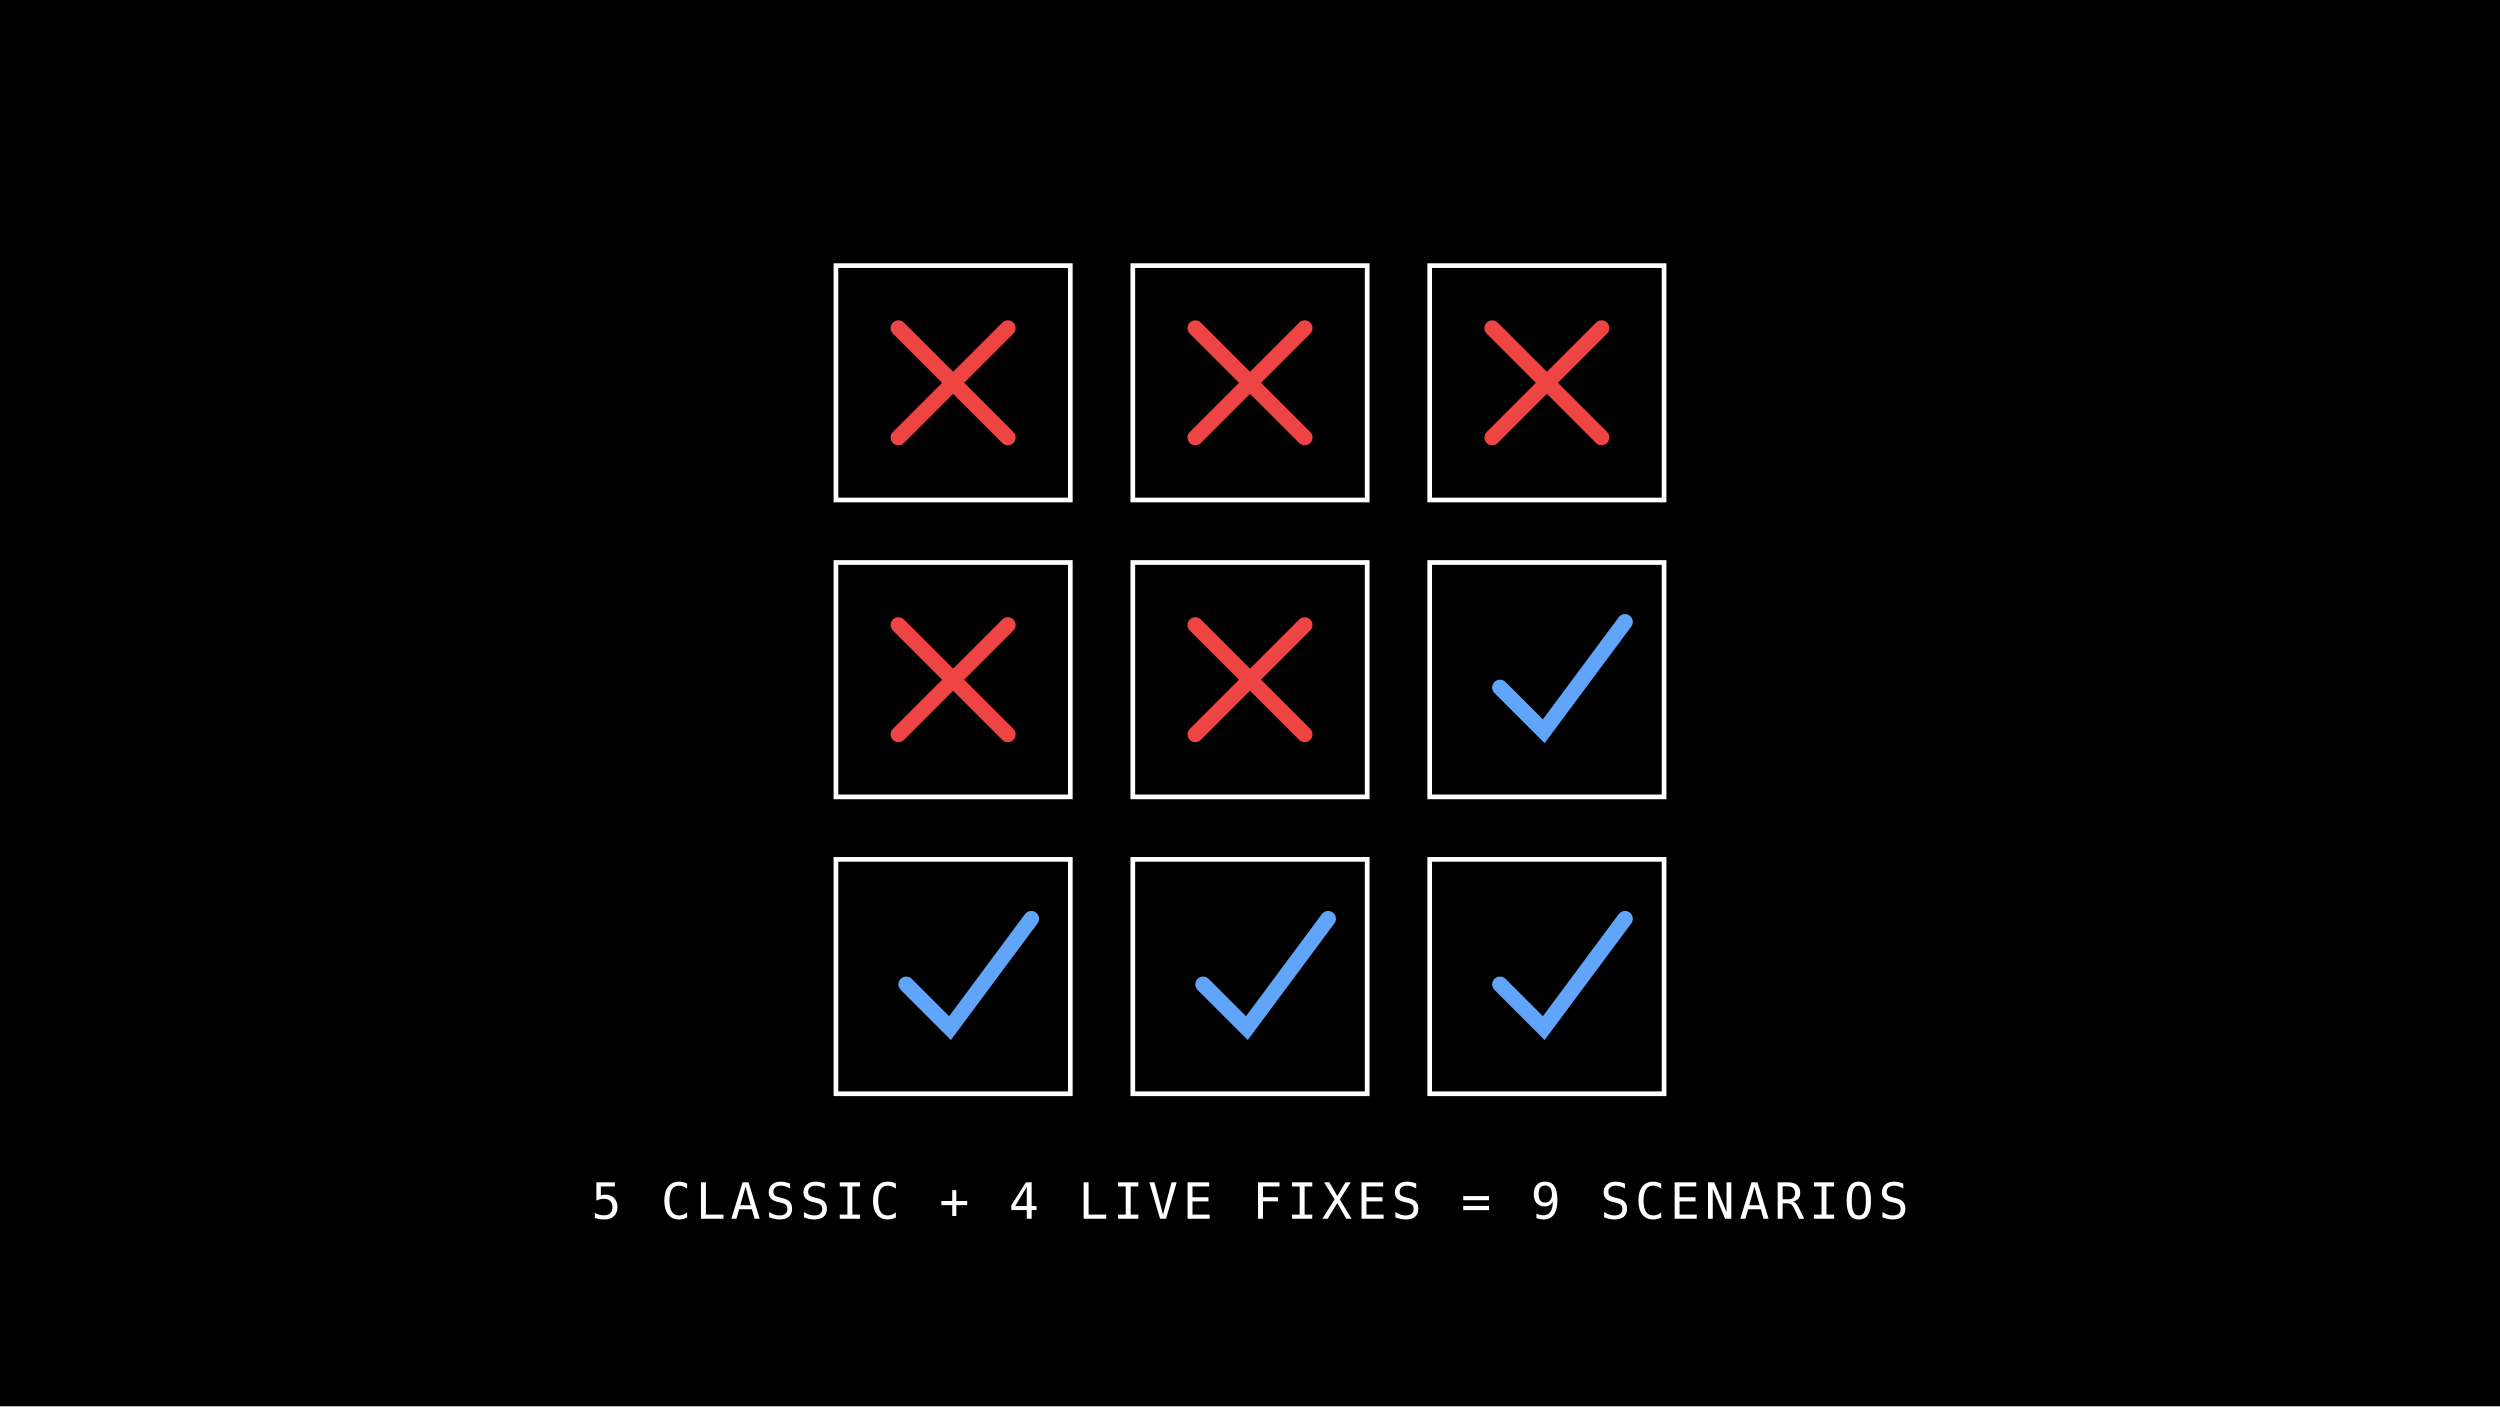
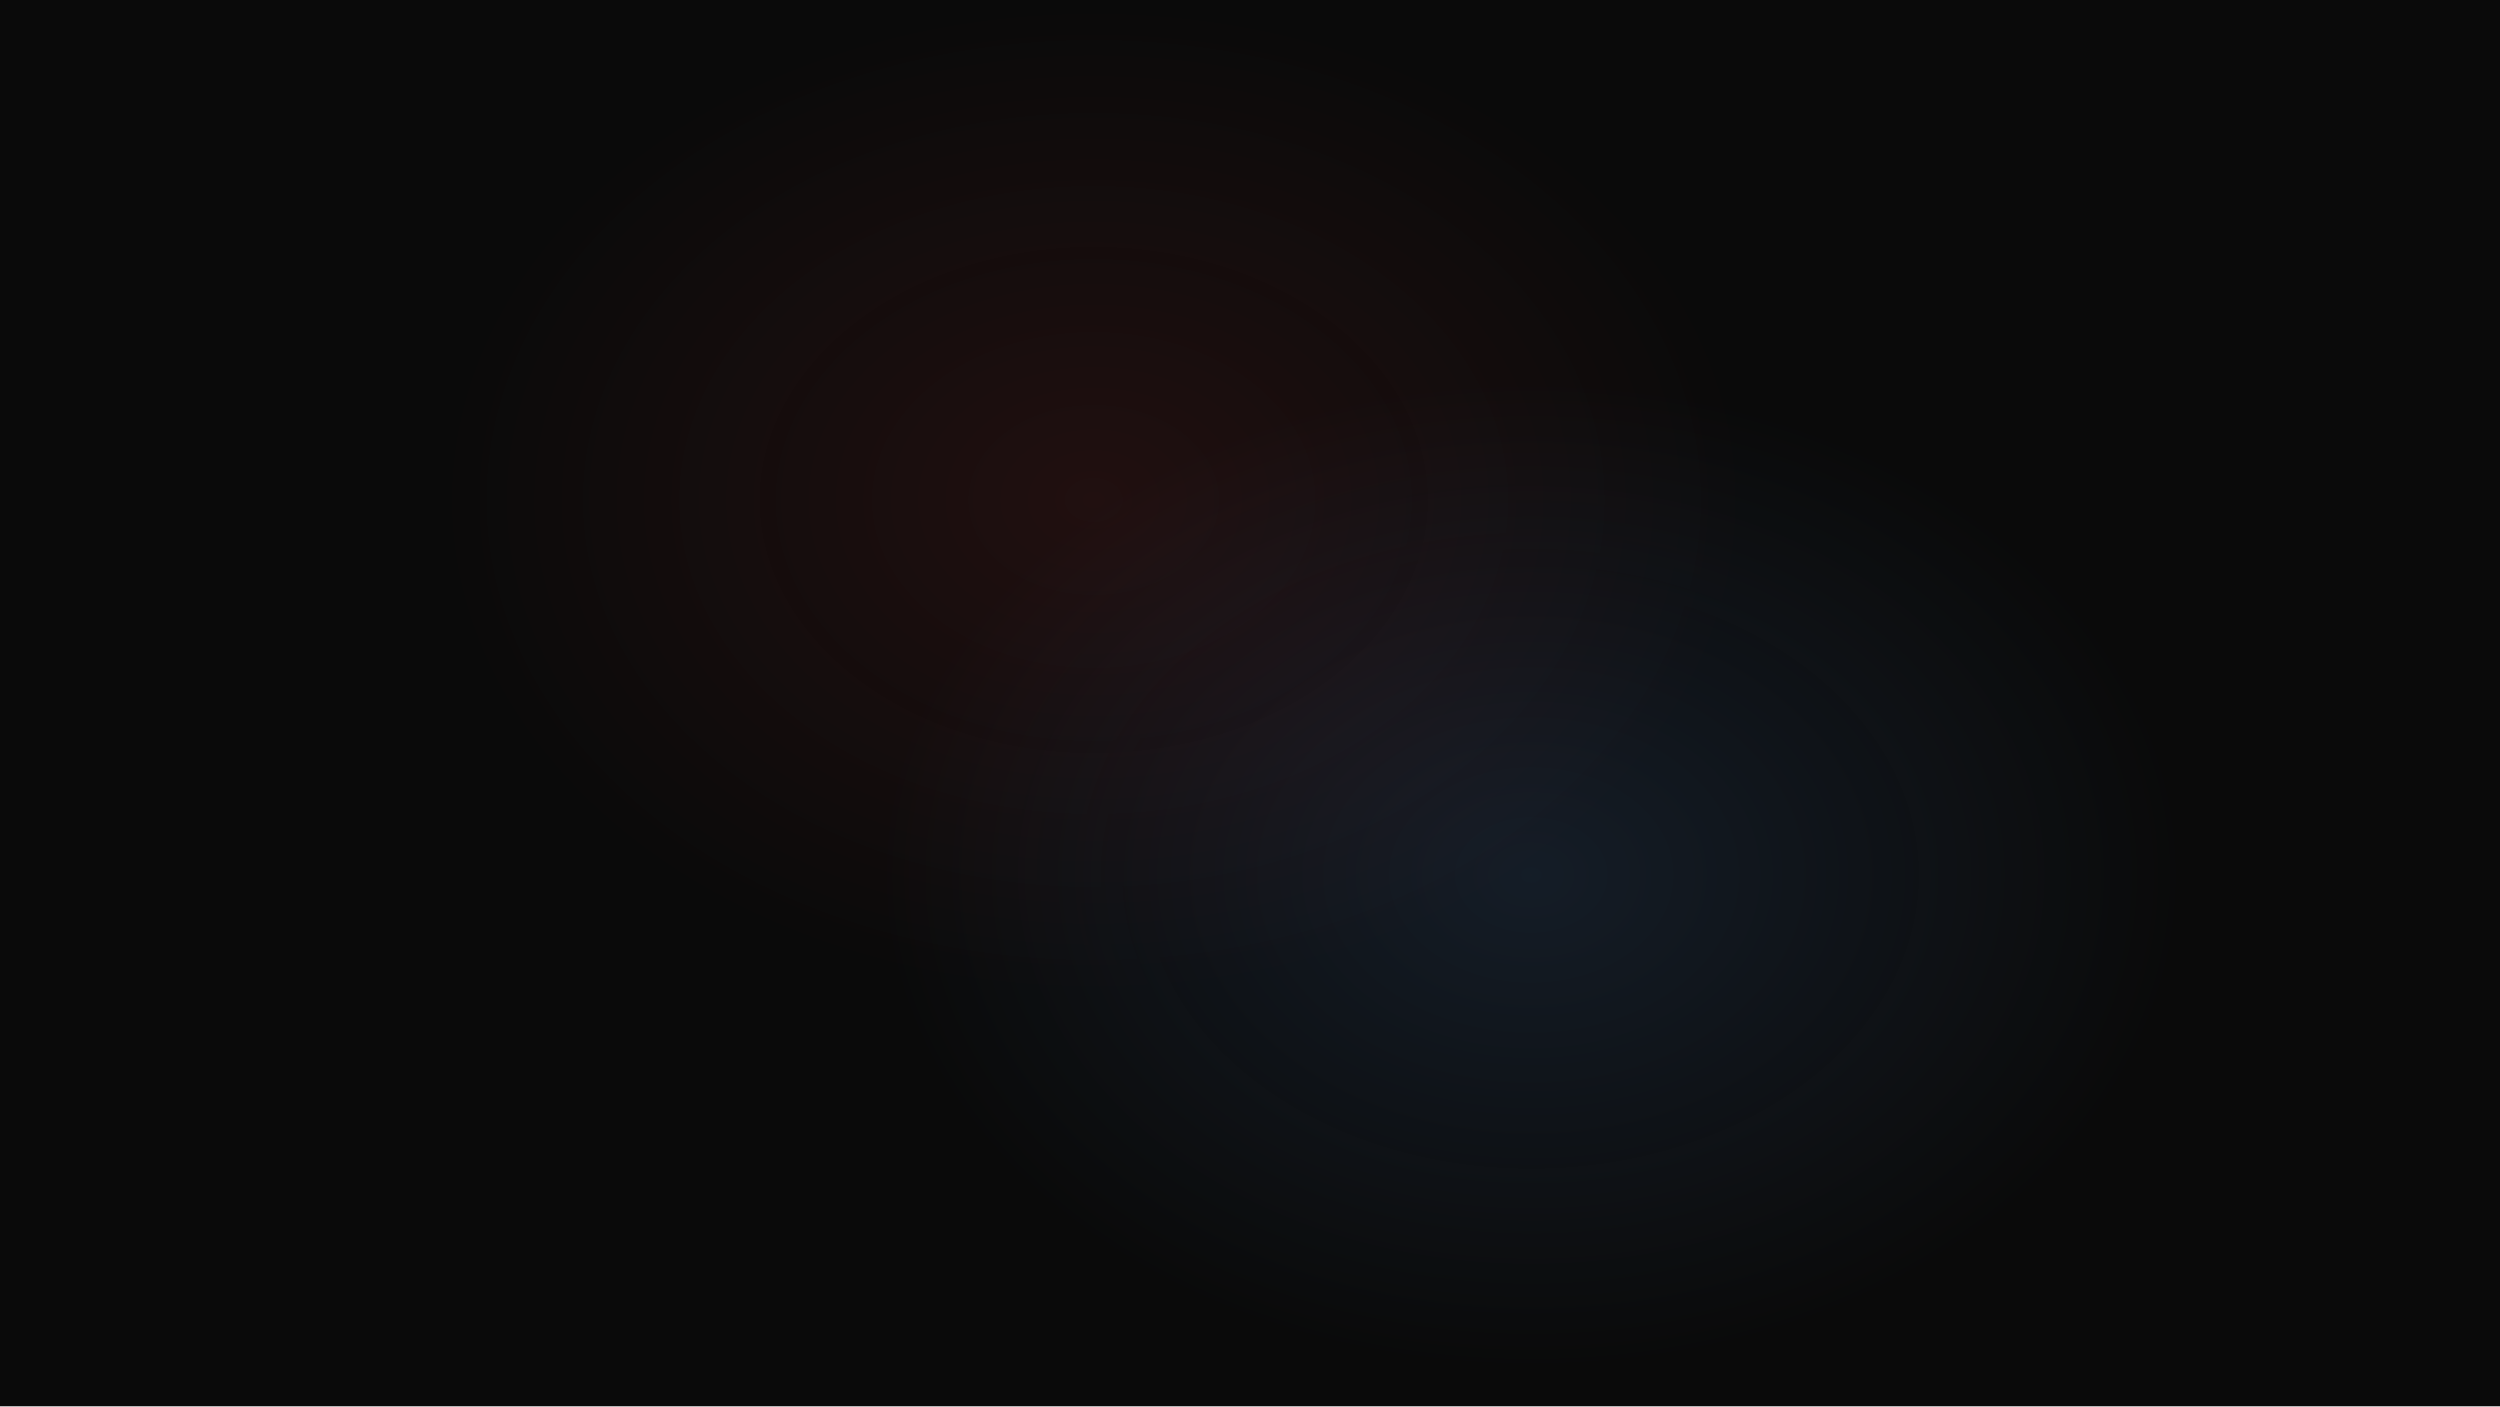
<svg xmlns="http://www.w3.org/2000/svg" viewBox="0 0 1600 900" role="img" aria-label="Nine troubleshooting scenarios">
-   <rect width="1600" height="900" fill="#000" />
-   <g transform="translate(535 170)" stroke="#fff" stroke-width="3" fill="none">
-     <rect x="0" y="0" width="150" height="150" />
-     <rect x="190" y="0" width="150" height="150" />
-     <rect x="380" y="0" width="150" height="150" />
-     <rect x="0" y="190" width="150" height="150" />
-     <rect x="190" y="190" width="150" height="150" />
-     <rect x="380" y="190" width="150" height="150" />
-     <rect x="0" y="380" width="150" height="150" />
-     <rect x="190" y="380" width="150" height="150" />
-     <rect x="380" y="380" width="150" height="150" />
-   </g>
-   <g stroke-width="10" stroke-linecap="round">
-     <g stroke="#ef4444">
-       <line x1="575" y1="210" x2="645" y2="280" />
-       <line x1="645" y1="210" x2="575" y2="280" />
-       <line x1="765" y1="210" x2="835" y2="280" />
-       <line x1="835" y1="210" x2="765" y2="280" />
-       <line x1="955" y1="210" x2="1025" y2="280" />
-       <line x1="1025" y1="210" x2="955" y2="280" />
-       <line x1="575" y1="400" x2="645" y2="470" />
-       <line x1="645" y1="400" x2="575" y2="470" />
-       <line x1="765" y1="400" x2="835" y2="470" />
-       <line x1="835" y1="400" x2="765" y2="470" />
+   <style>
+     .bg{fill:#0a0a0a}
+     text{font-family:'Noto Sans TC','Helvetica Neue',Inter,sans-serif}
+     .ttl{fill:#fff;font-weight:800}
+     .sub{fill:rgba(255,255,255,.5)}
+     .lbl{fill:rgba(255,255,255,.82)}
+     .muted{fill:rgba(255,255,255,.45)}
+     .up{opacity:0;animation:up .7s cubic-bezier(.16,1,.3,1) forwards}
+     .fade{opacity:0;animation:fade .8s ease forwards}
+     .pop{transform-box:fill-box;transform-origin:center;opacity:0;animation:pop .6s cubic-bezier(.16,1,.3,1) forwards}
+     .draw{stroke-dasharray:2400;stroke-dashoffset:2400;animation:draw 1.8s ease forwards}
+     .pulse{animation:pulse 3.6s ease-in-out infinite}
+     @keyframes fade{to{opacity:1}}
+     @keyframes up{from{opacity:0;transform:translateY(18px)}to{opacity:1;transform:translateY(0)}}
+     @keyframes pop{0%{opacity:0;transform:scale(.5)}60%{opacity:1;transform:scale(1.12)}100%{opacity:1;transform:scale(1)}}
+     @keyframes draw{to{stroke-dashoffset:0}}
+     @keyframes pulse{0%,100%{opacity:.5}50%{opacity:1}}
+   </style>
+   <rect class="bg" width="1600" height="900" />
+   <defs>
+     <radialGradient id="glowR" cx="50%" cy="50%" r="50%">
+       <stop offset="0%" stop-color="#ef4444" stop-opacity=".10" />
+       <stop offset="100%" stop-color="#ef4444" stop-opacity="0" />
+     </radialGradient>
+     <radialGradient id="glowB" cx="50%" cy="50%" r="50%">
+       <stop offset="0%" stop-color="#60a5fa" stop-opacity=".12" />
+       <stop offset="100%" stop-color="#60a5fa" stop-opacity="0" />
+     </radialGradient>
+   </defs>
+   <ellipse cx="700" cy="320" rx="420" ry="320" fill="url(#glowR)" class="pulse" />
+   <ellipse cx="980" cy="560" rx="420" ry="320" fill="url(#glowB)" class="pulse" style="animation-delay:1.8s" />
+   <g transform="translate(535 170)">
+     <g class="pop" style="animation-delay:.05s">
+       <rect x="0" y="0" width="150" height="150" rx="18" fill="rgba(239,68,68,.06)" stroke="#ef4444" stroke-width="2.5" />
+       <g stroke="#ef4444" stroke-width="10" stroke-linecap="round">
+         <line x1="40" y1="40" x2="110" y2="110" />
+         <line x1="110" y1="40" x2="40" y2="110" />
+       </g>
    </g>
-     <g stroke="#60a5fa">
-       <path d="M960 440 l28 28 l52 -70" />
-       <path d="M580 630 l28 28 l52 -70" />
-       <path d="M770 630 l28 28 l52 -70" />
-       <path d="M960 630 l28 28 l52 -70" />
+     <g class="pop" style="animation-delay:.15s">
+       <rect x="190" y="0" width="150" height="150" rx="18" fill="rgba(239,68,68,.06)" stroke="#ef4444" stroke-width="2.5" />
+       <g stroke="#ef4444" stroke-width="10" stroke-linecap="round">
+         <line x1="230" y1="40" x2="300" y2="110" />
+         <line x1="300" y1="40" x2="230" y2="110" />
+       </g>
+     </g>
+     <g class="pop" style="animation-delay:.25s">
+       <rect x="380" y="0" width="150" height="150" rx="18" fill="rgba(239,68,68,.06)" stroke="#ef4444" stroke-width="2.5" />
+       <g stroke="#ef4444" stroke-width="10" stroke-linecap="round">
+         <line x1="420" y1="40" x2="490" y2="110" />
+         <line x1="490" y1="40" x2="420" y2="110" />
+       </g>
+     </g>
+     <g class="pop" style="animation-delay:.35s">
+       <rect x="0" y="190" width="150" height="150" rx="18" fill="rgba(239,68,68,.06)" stroke="#ef4444" stroke-width="2.5" />
+       <g stroke="#ef4444" stroke-width="10" stroke-linecap="round">
+         <line x1="40" y1="230" x2="110" y2="300" />
+         <line x1="110" y1="230" x2="40" y2="300" />
+       </g>
+     </g>
+     <g class="pop" style="animation-delay:.45s">
+       <rect x="190" y="190" width="150" height="150" rx="18" fill="rgba(239,68,68,.06)" stroke="#ef4444" stroke-width="2.5" />
+       <g stroke="#ef4444" stroke-width="10" stroke-linecap="round">
+         <line x1="230" y1="230" x2="300" y2="300" />
+         <line x1="300" y1="230" x2="230" y2="300" />
+       </g>
+     </g>
+     <g class="pop" style="animation-delay:.55s">
+       <rect x="380" y="190" width="150" height="150" rx="18" fill="rgba(96,165,250,.08)" stroke="#60a5fa" stroke-width="2.5" />
+       <path d="M420 265 l28 28 l52 -70" fill="none" stroke="#60a5fa" stroke-width="11" stroke-linecap="round" stroke-linejoin="round" />
+     </g>
+     <g class="pop" style="animation-delay:.65s">
+       <rect x="0" y="380" width="150" height="150" rx="18" fill="rgba(96,165,250,.08)" stroke="#60a5fa" stroke-width="2.5" />
+       <path d="M40 455 l28 28 l52 -70" fill="none" stroke="#60a5fa" stroke-width="11" stroke-linecap="round" stroke-linejoin="round" />
+     </g>
+     <g class="pop" style="animation-delay:.75s">
+       <rect x="190" y="380" width="150" height="150" rx="18" fill="rgba(96,165,250,.08)" stroke="#60a5fa" stroke-width="2.5" />
+       <path d="M230 455 l28 28 l52 -70" fill="none" stroke="#60a5fa" stroke-width="11" stroke-linecap="round" stroke-linejoin="round" />
+     </g>
+     <g class="pop" style="animation-delay:.85s">
+       <rect x="380" y="380" width="150" height="150" rx="18" fill="rgba(96,165,250,.08)" stroke="#60a5fa" stroke-width="2.5" />
+       <path d="M420 455 l28 28 l52 -70" fill="none" stroke="#60a5fa" stroke-width="11" stroke-linecap="round" stroke-linejoin="round" />
    </g>
  </g>
-   <text x="800" y="780" fill="#fff" font-family="JetBrains Mono,Consolas,monospace" font-size="32" text-anchor="middle" letter-spacing="3">5 CLASSIC + 4 LIVE FIXES = 9 SCENARIOS</text>
+   <text class="ttl up" x="800" y="780" font-size="32" text-anchor="middle" letter-spacing="3" style="animation-delay:1s">5 CLASSIC + 4 LIVE FIXES = 9 SCENARIOS</text>
</svg>
